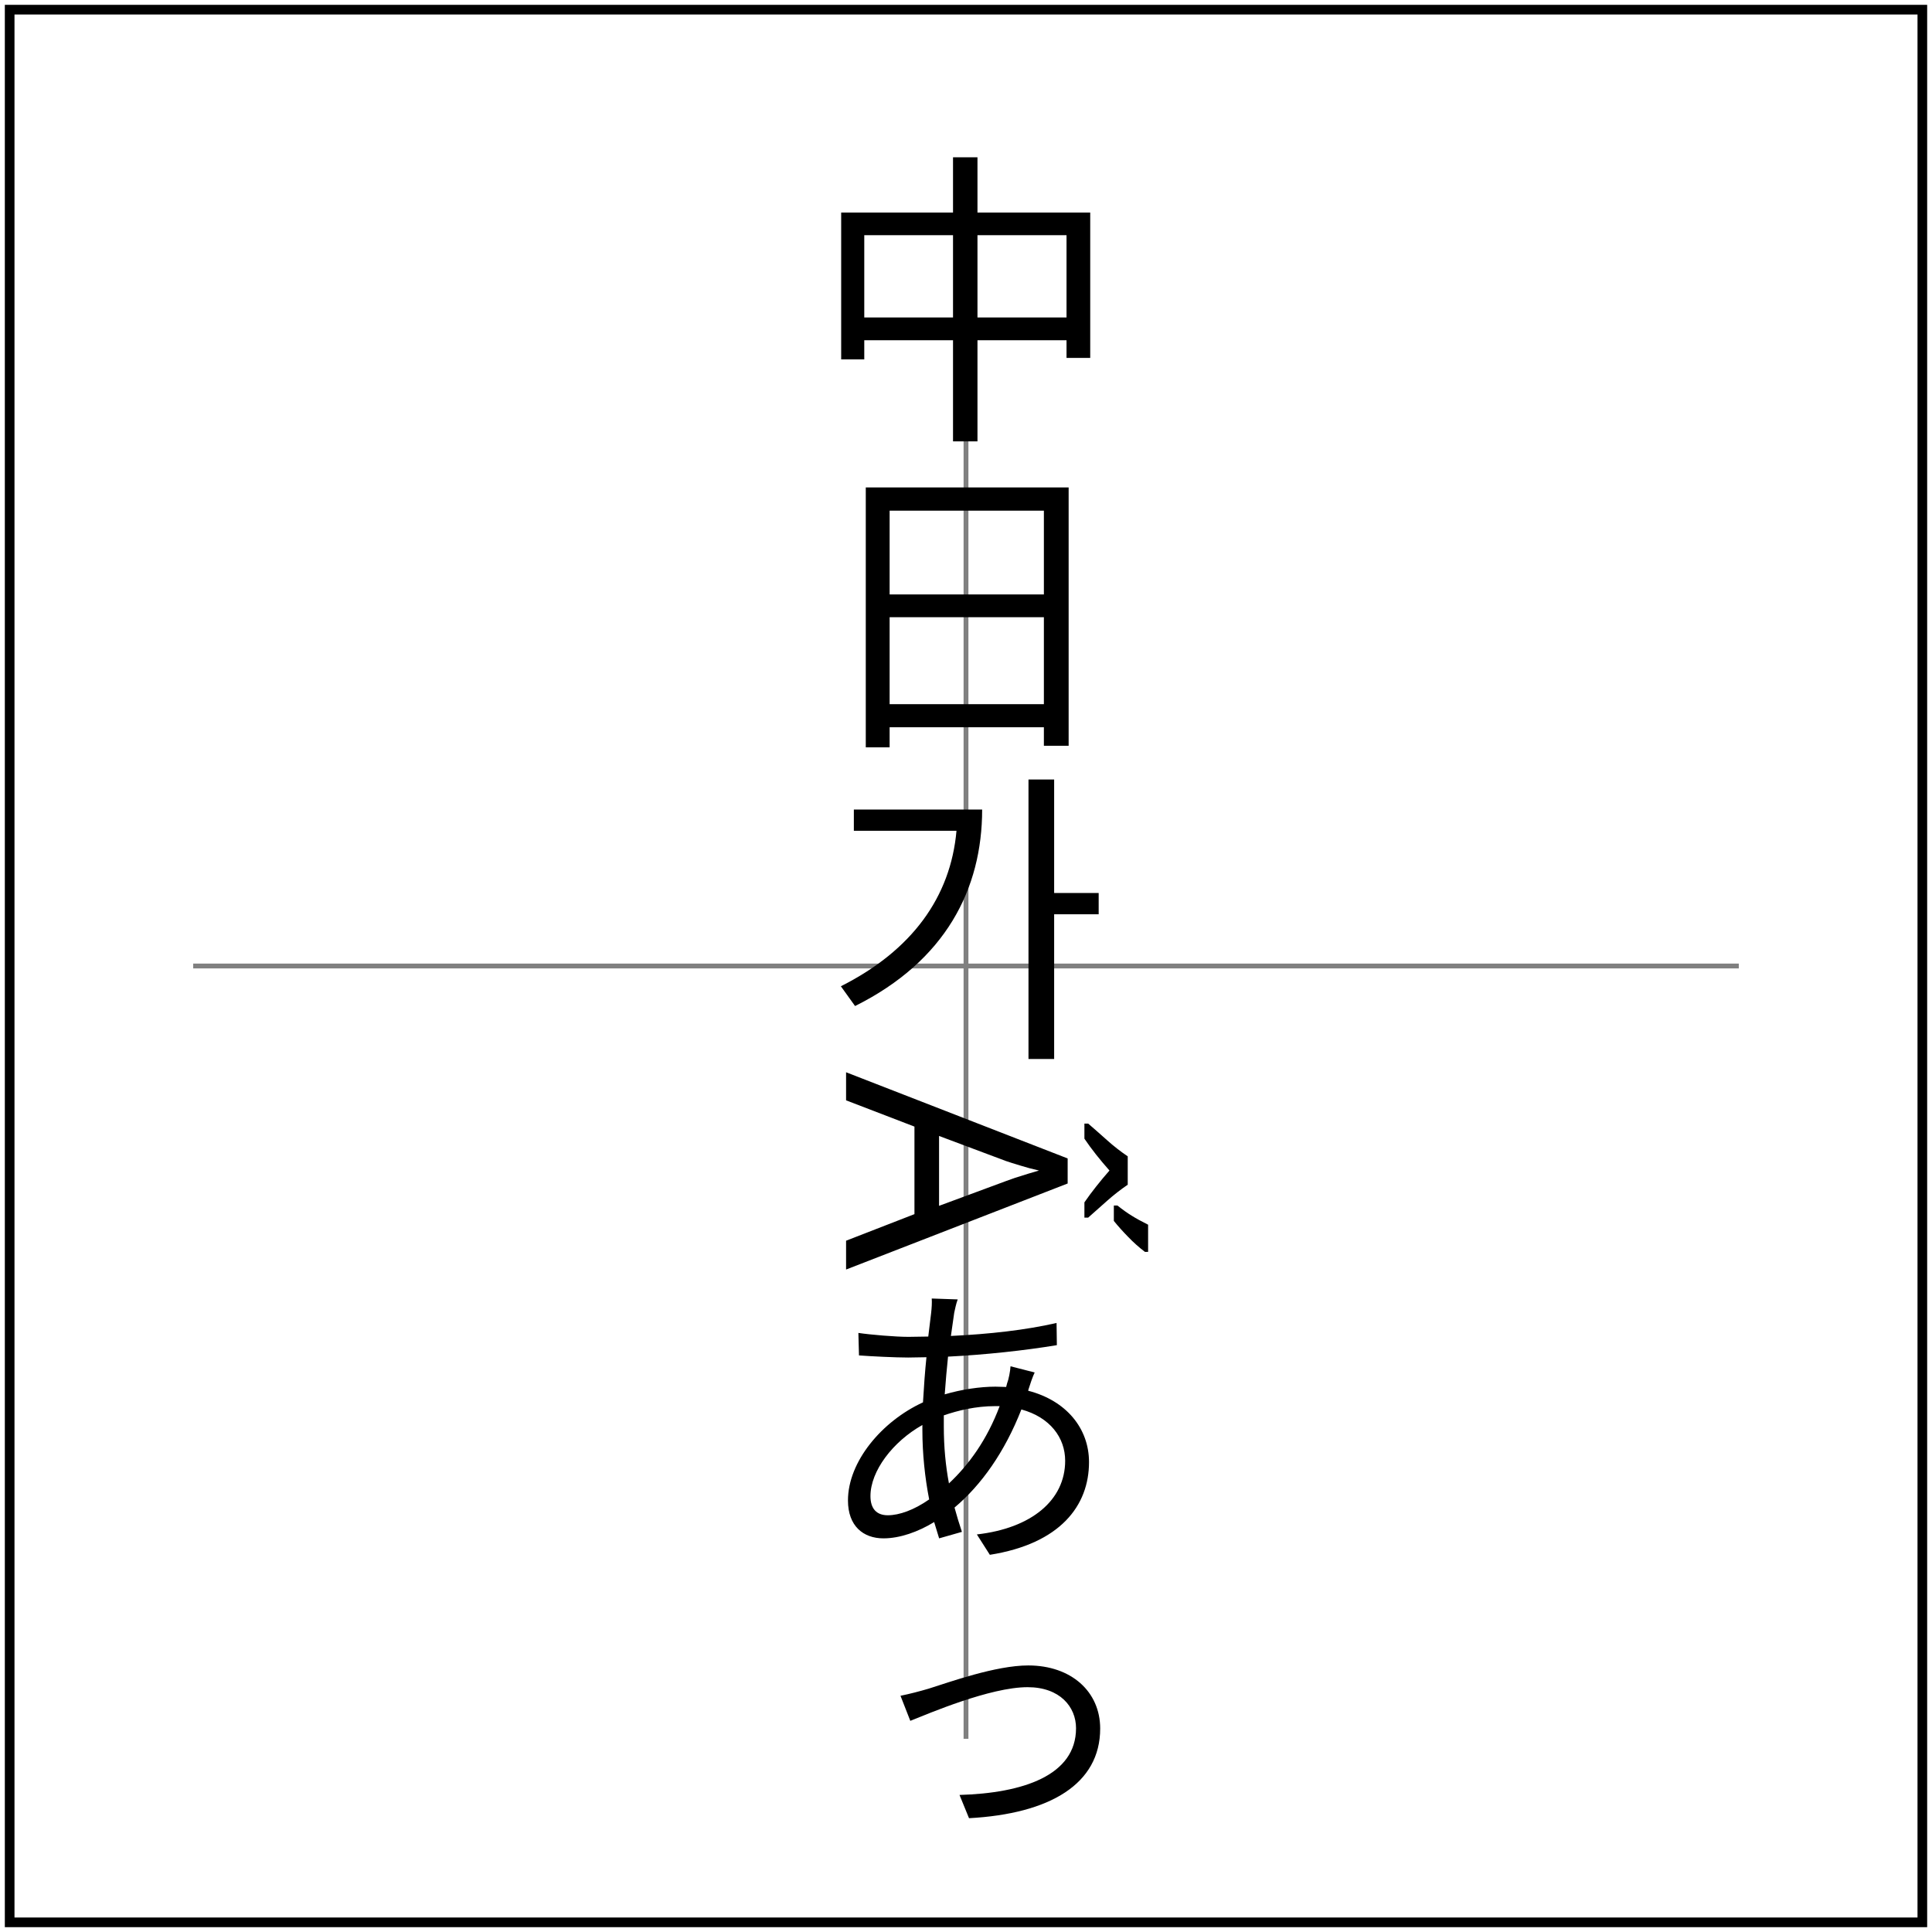
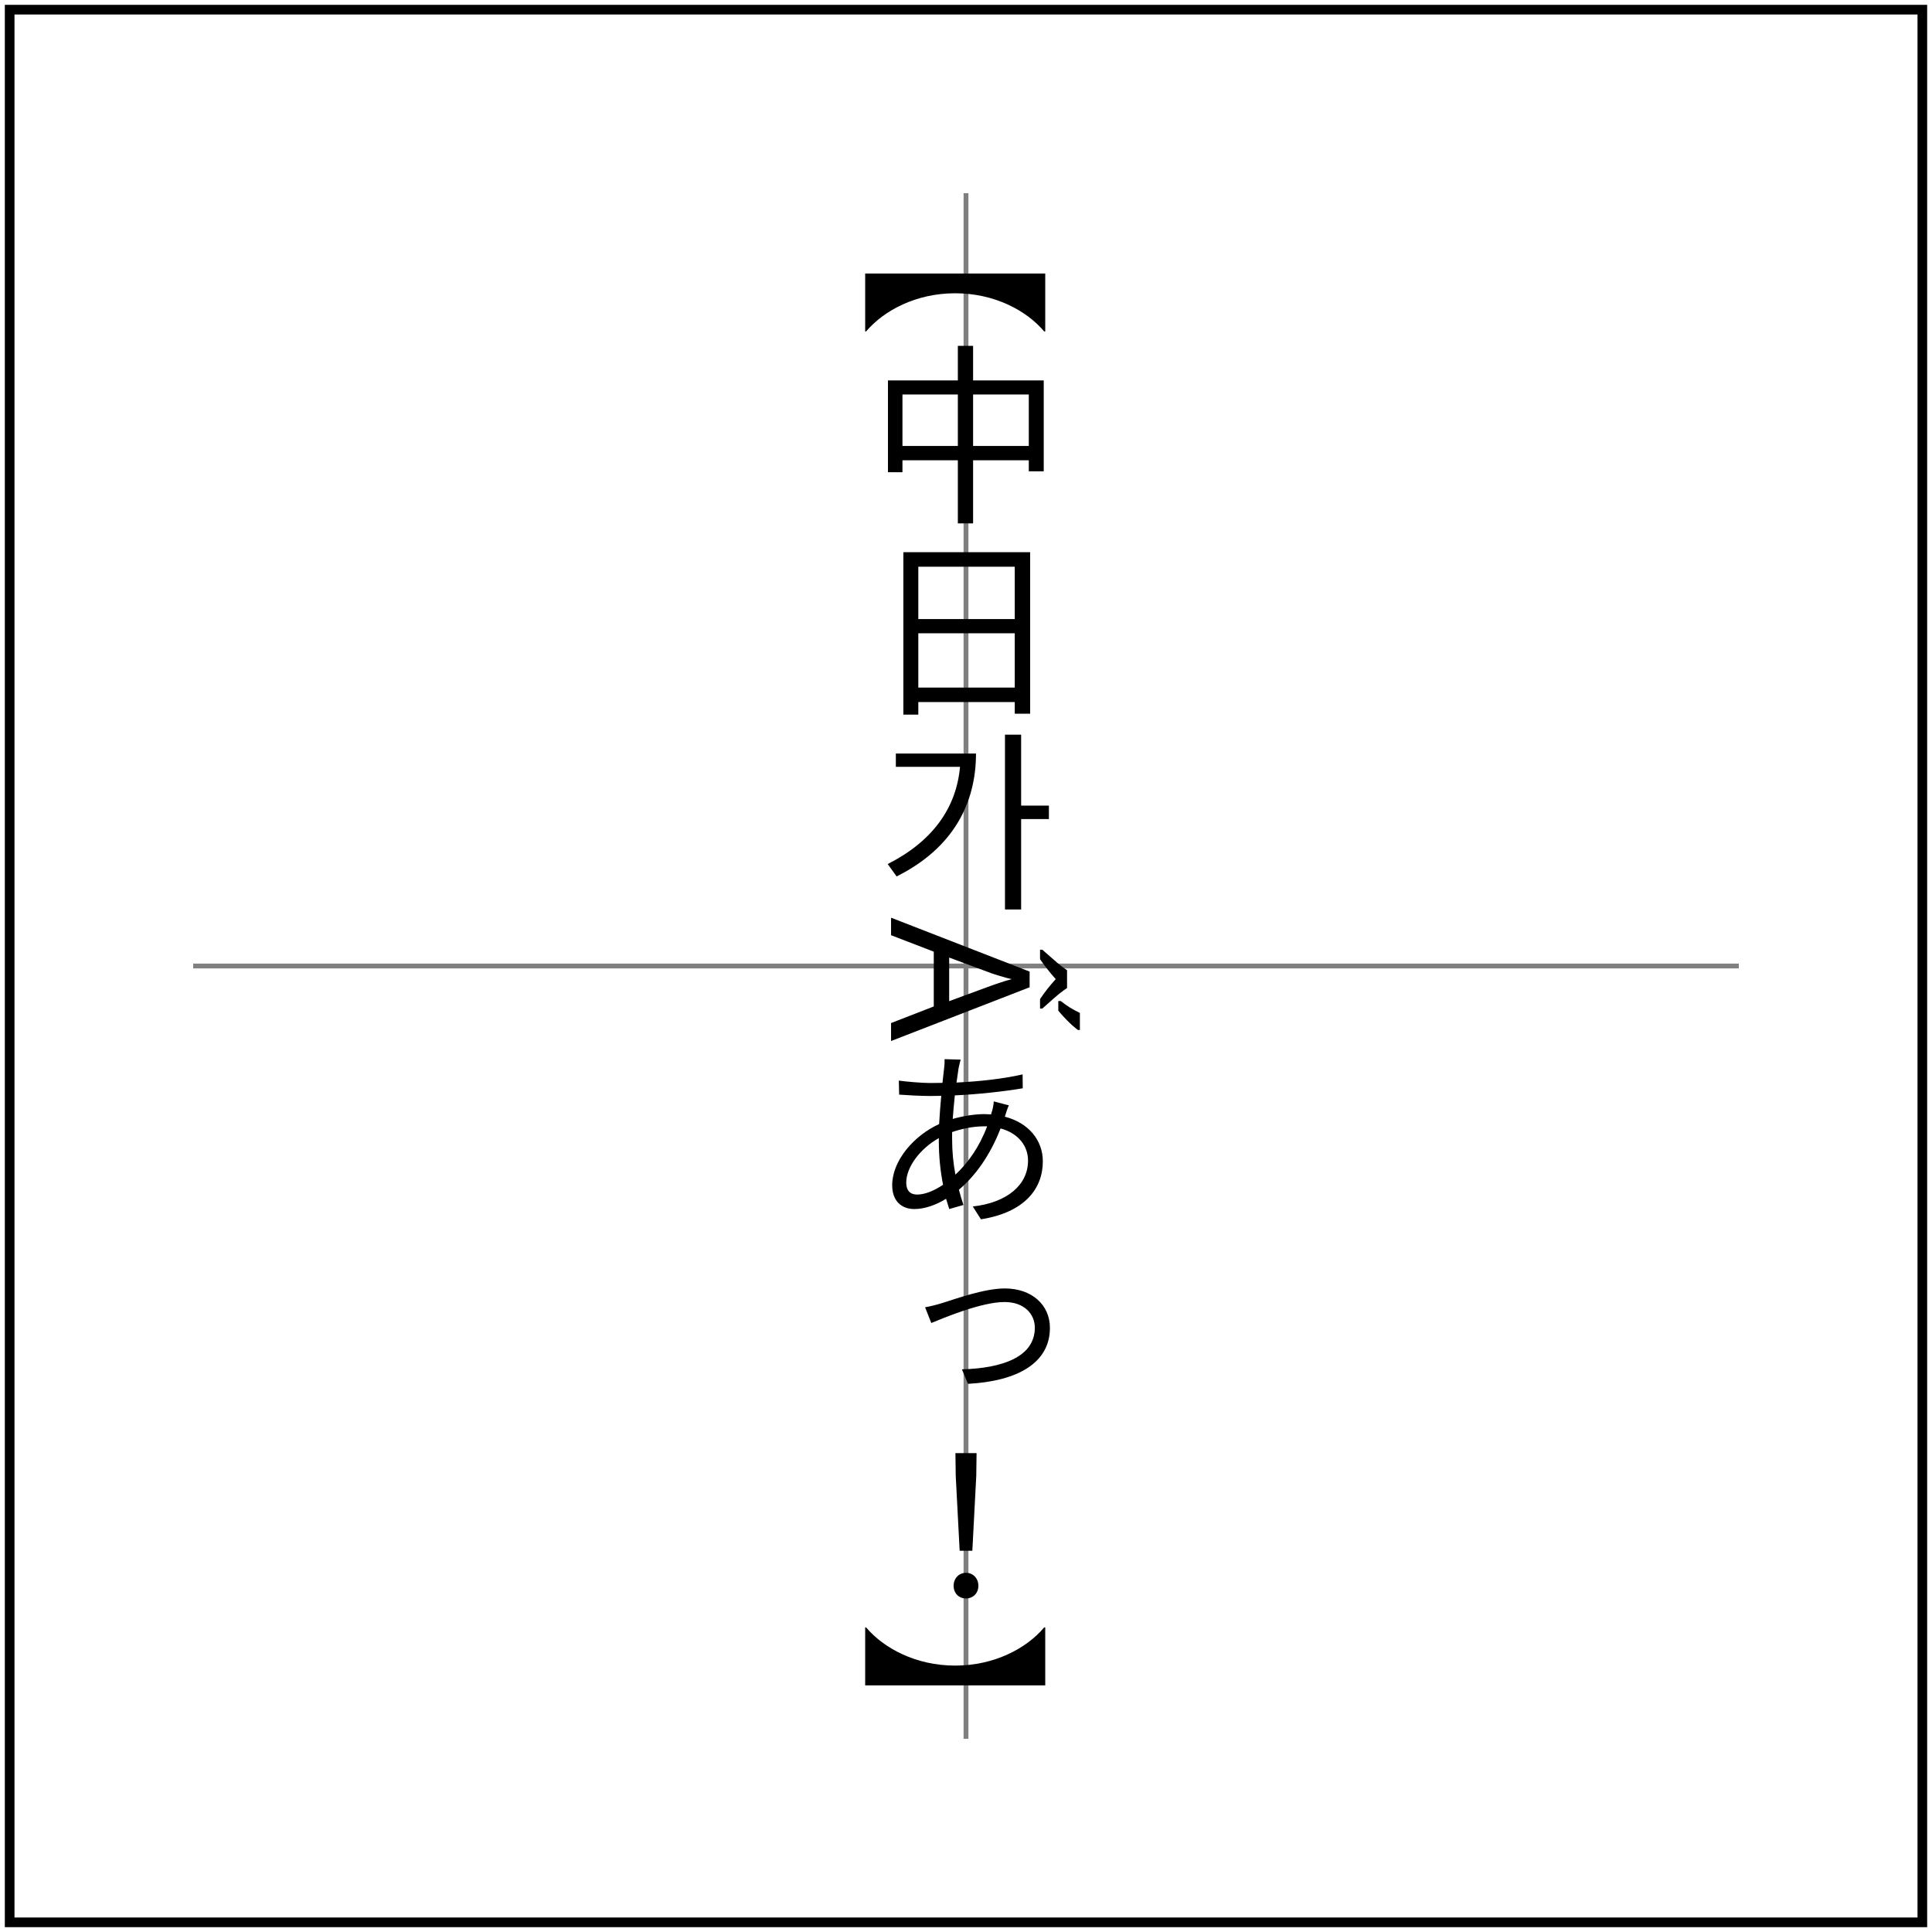
- <svg xmlns="http://www.w3.org/2000/svg" id="svg1" viewBox="0 0 200 200" font-family="Source Han Sans HW SC" font-size="32">
+ <svg xmlns="http://www.w3.org/2000/svg" id="svg1" viewBox="0 0 200 200" font-family="Source Han Sans HW SC" font-size="20">
  <path id="crosshair" d="M 20 100 L 180 100 M 100 20 L 100 180" stroke="gray" stroke-width="0.5" />
-   <text id="text1" x="100" y="15" writing-mode="tb" glyph-orientation-vertical="0">中日가Ấあっ</text>
+   <text id="text1" x="100" y="15" writing-mode="tb" glyph-orientation-vertical="0">【中日가Ấあっ！】</text>
  <rect id="frame" x="1" y="1" width="198" height="198" fill="none" stroke="black" />
</svg>
